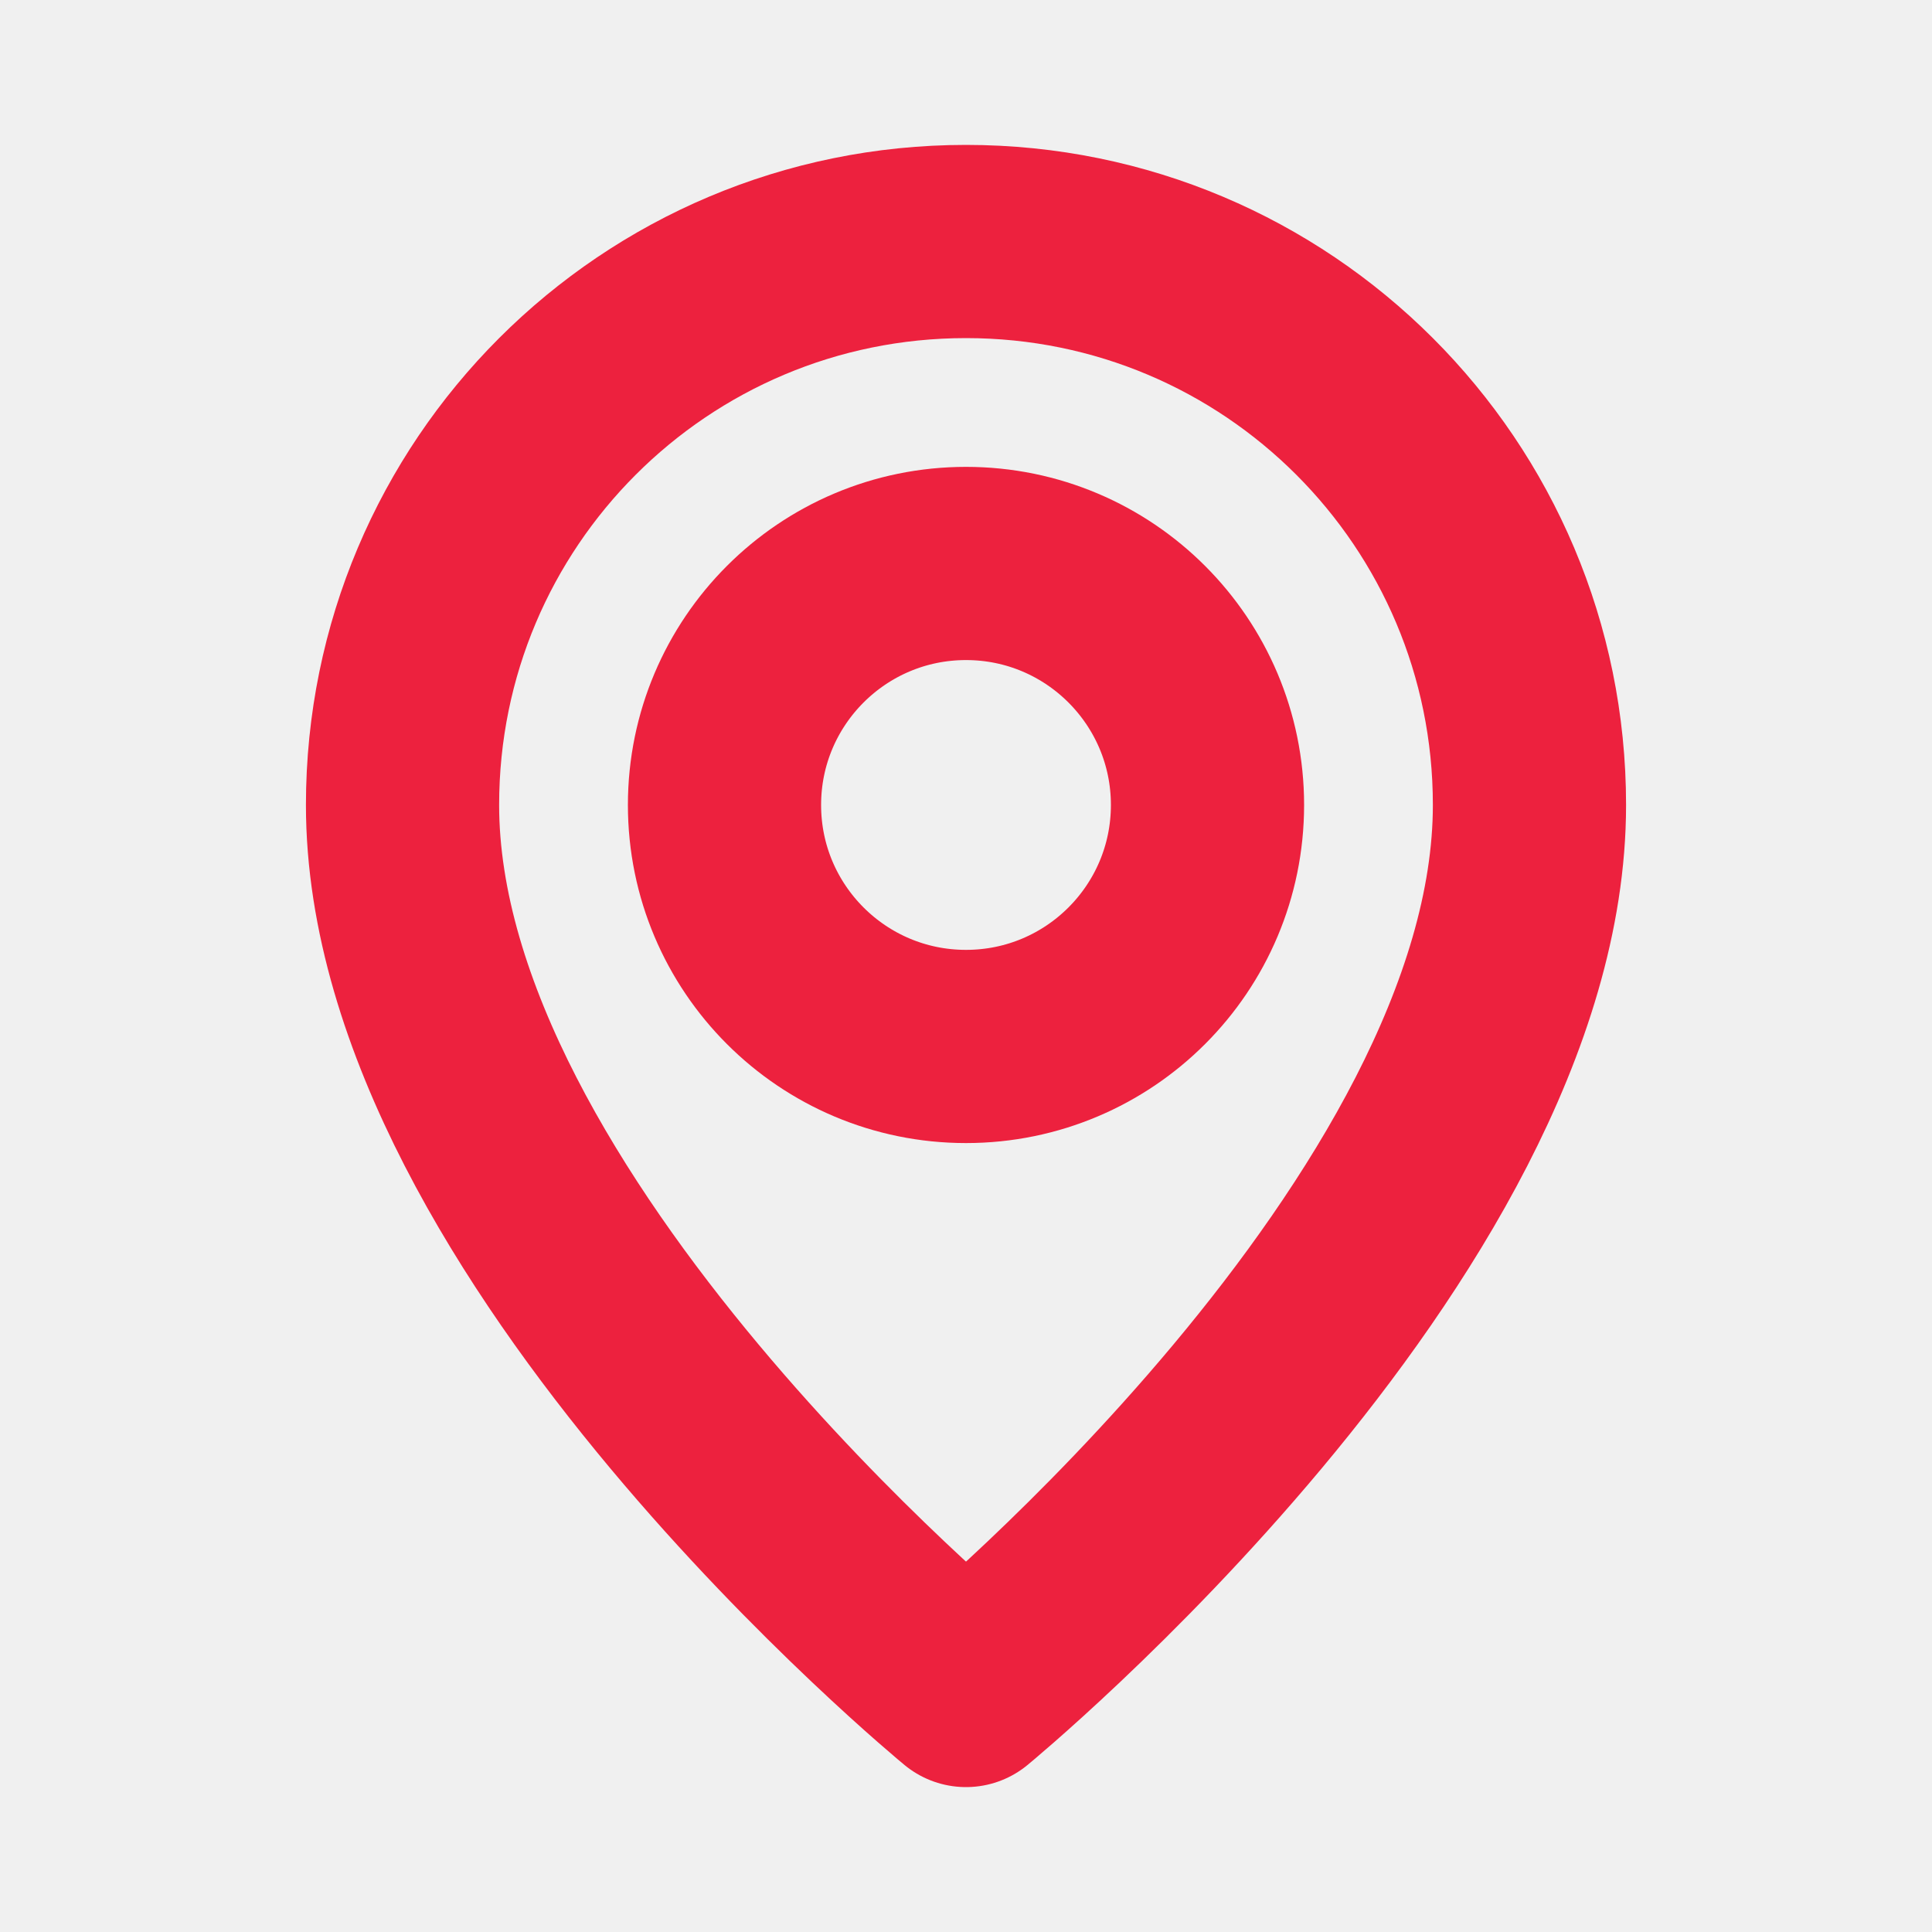
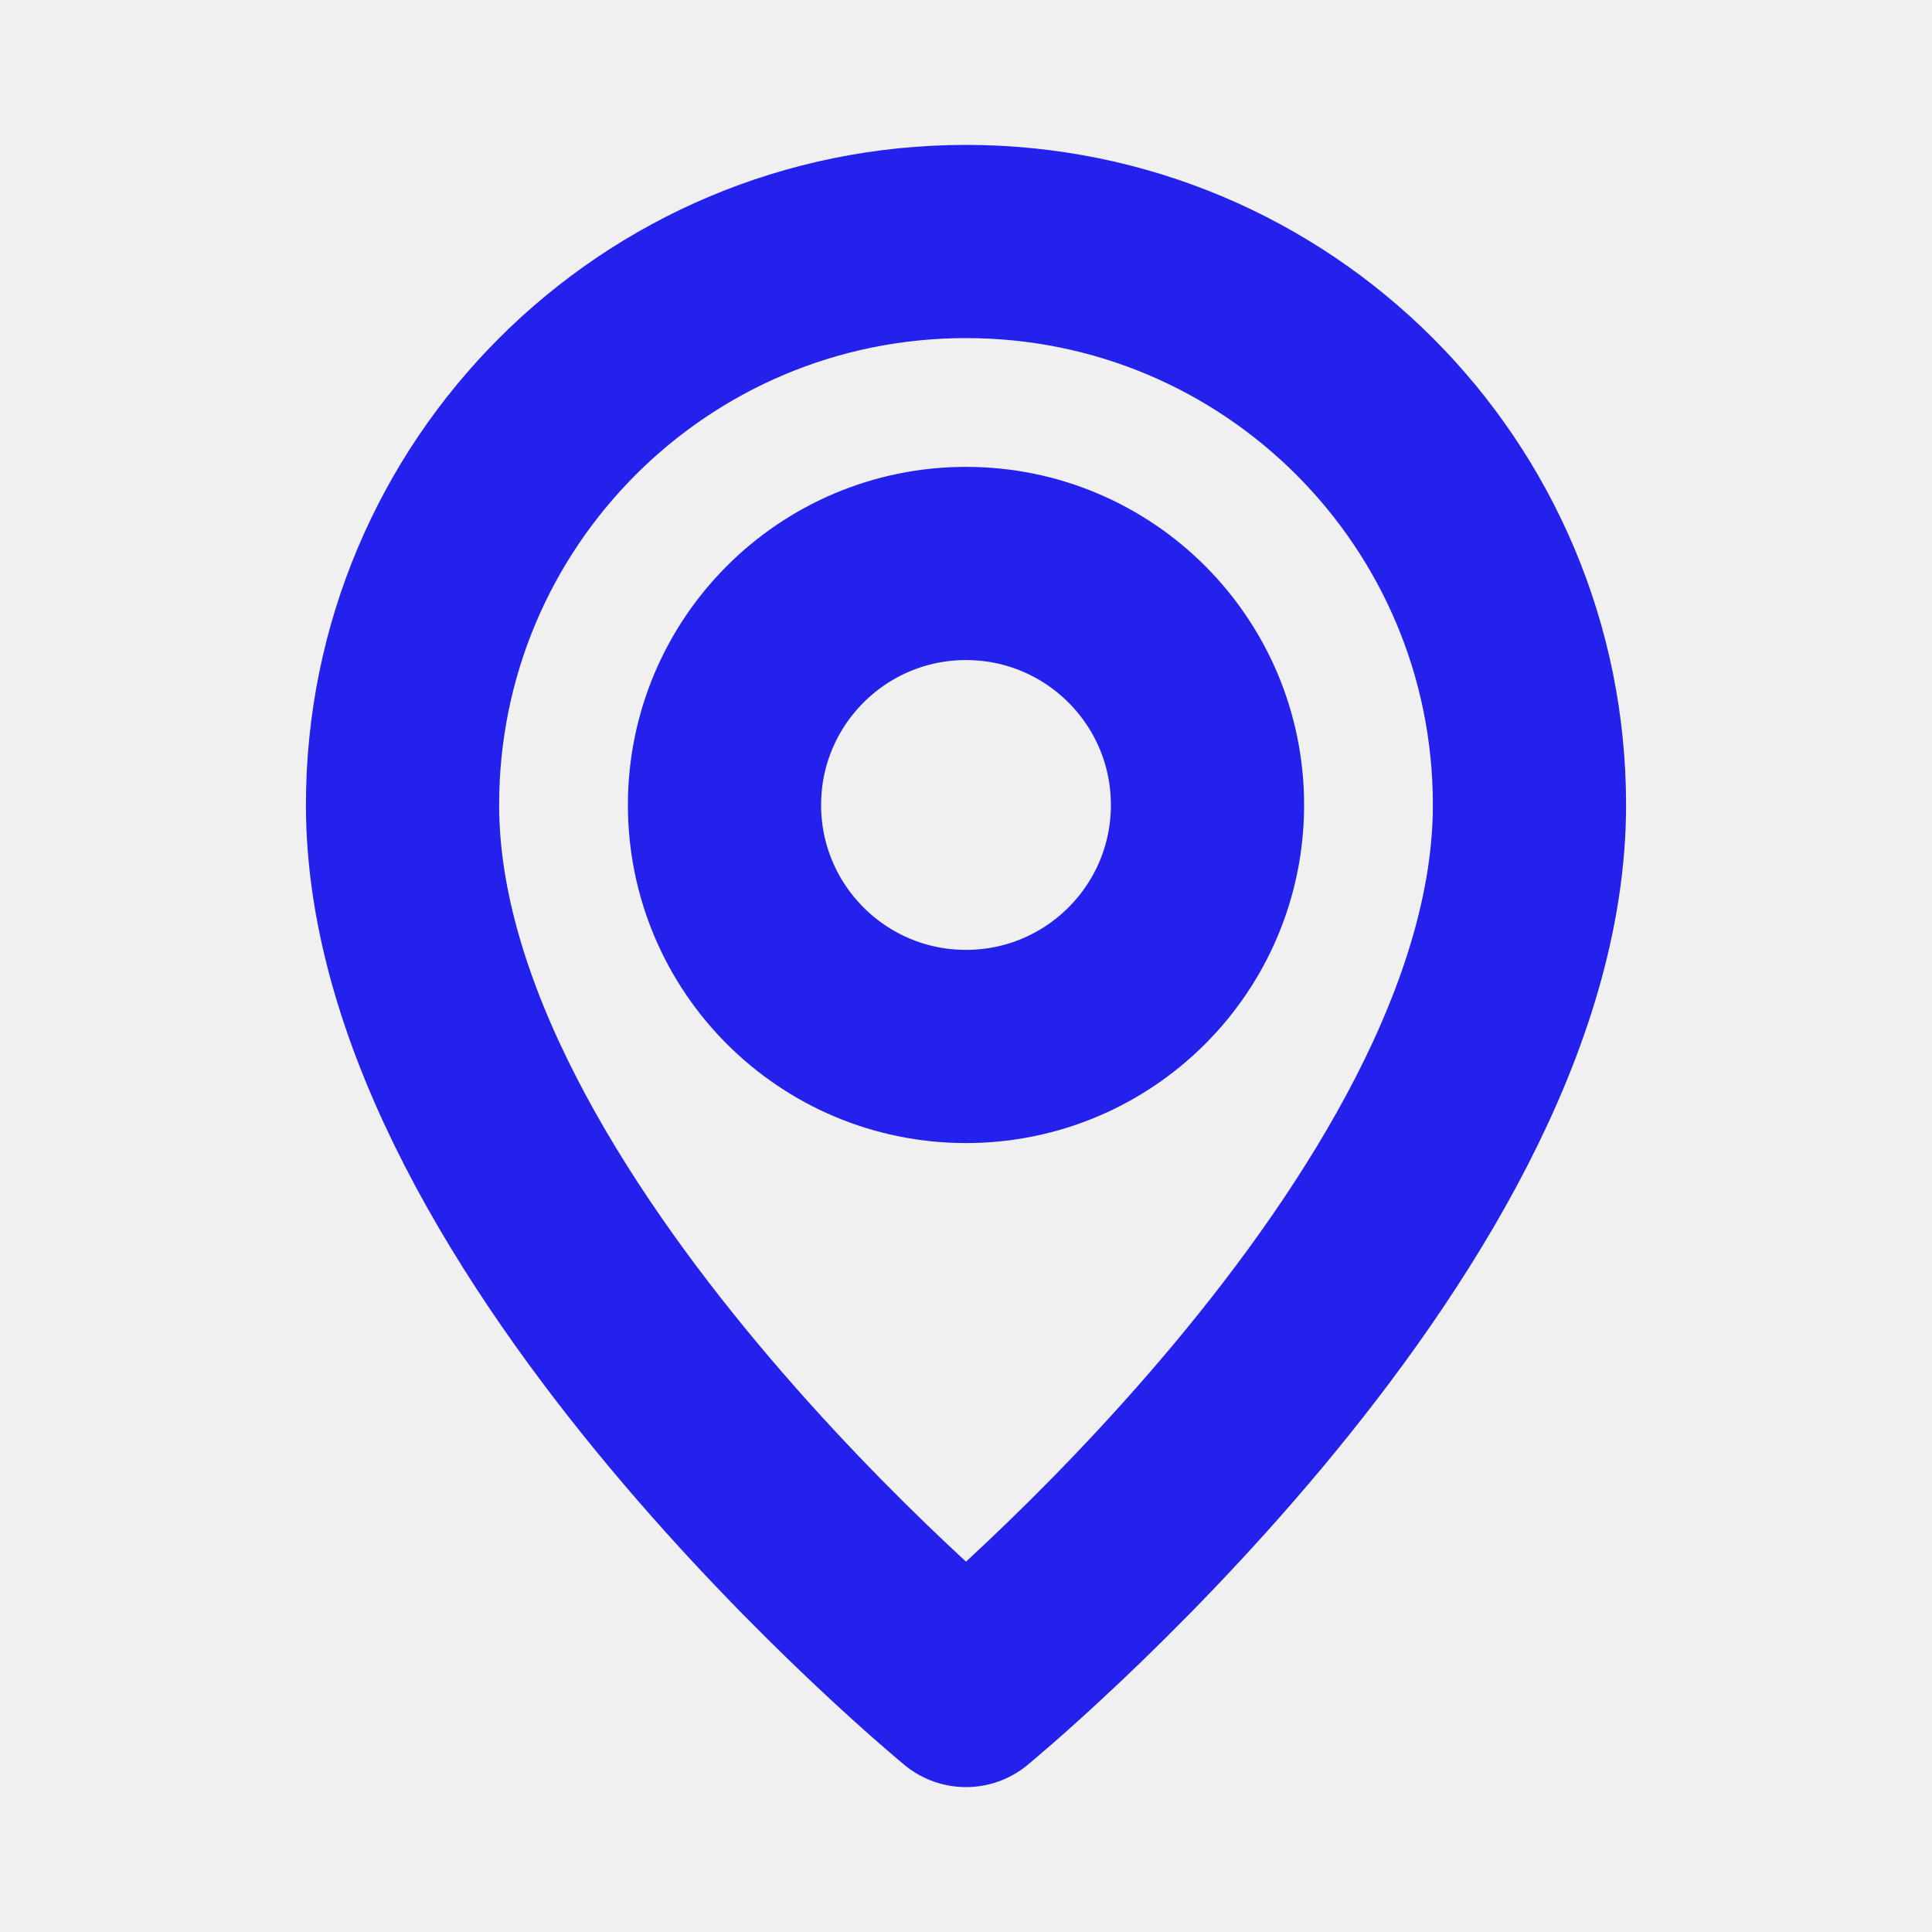
<svg xmlns="http://www.w3.org/2000/svg" width="20" height="20" viewBox="0 0 20 20" fill="none">
  <g clip-path="url(#clip0_119_2136)">
-     <path d="M12.5 8.333C12.5 6.953 11.381 5.833 10 5.833C8.619 5.833 7.5 6.953 7.5 8.333C7.5 9.714 8.619 10.833 10 10.833C11.381 10.833 12.5 9.714 12.5 8.333Z" stroke="#ed213e" stroke-width="2" stroke-linecap="round" stroke-linejoin="round" />
-     <path d="M10 17.5C10 17.5 4.167 12.708 4.167 8.333C4.167 5.108 6.775 2.5 10 2.5C13.225 2.5 15.833 5.108 15.833 8.333C15.833 12.708 10 17.5 10 17.5Z" stroke="#ed213e" stroke-width="2" stroke-linecap="round" stroke-linejoin="round" />
+     <path d="M12.5 8.333C12.5 6.953 11.381 5.833 10 5.833C8.619 5.833 7.5 6.953 7.5 8.333C7.5 9.714 8.619 10.833 10 10.833C11.381 10.833 12.5 9.714 12.5 8.333Z" stroke="#2421ed" stroke-width="2" stroke-linecap="round" stroke-linejoin="round" />
+     <path d="M10 17.5C10 17.5 4.167 12.708 4.167 8.333C4.167 5.108 6.775 2.5 10 2.5C13.225 2.5 15.833 5.108 15.833 8.333C15.833 12.708 10 17.5 10 17.5Z" stroke="#2421ed" stroke-width="2" stroke-linecap="round" stroke-linejoin="round" />
  </g>
  <defs>
    <clipPath id="clip0_119_2136">
      <rect width="20" height="20" fill="white" />
    </clipPath>
  </defs>
</svg>
